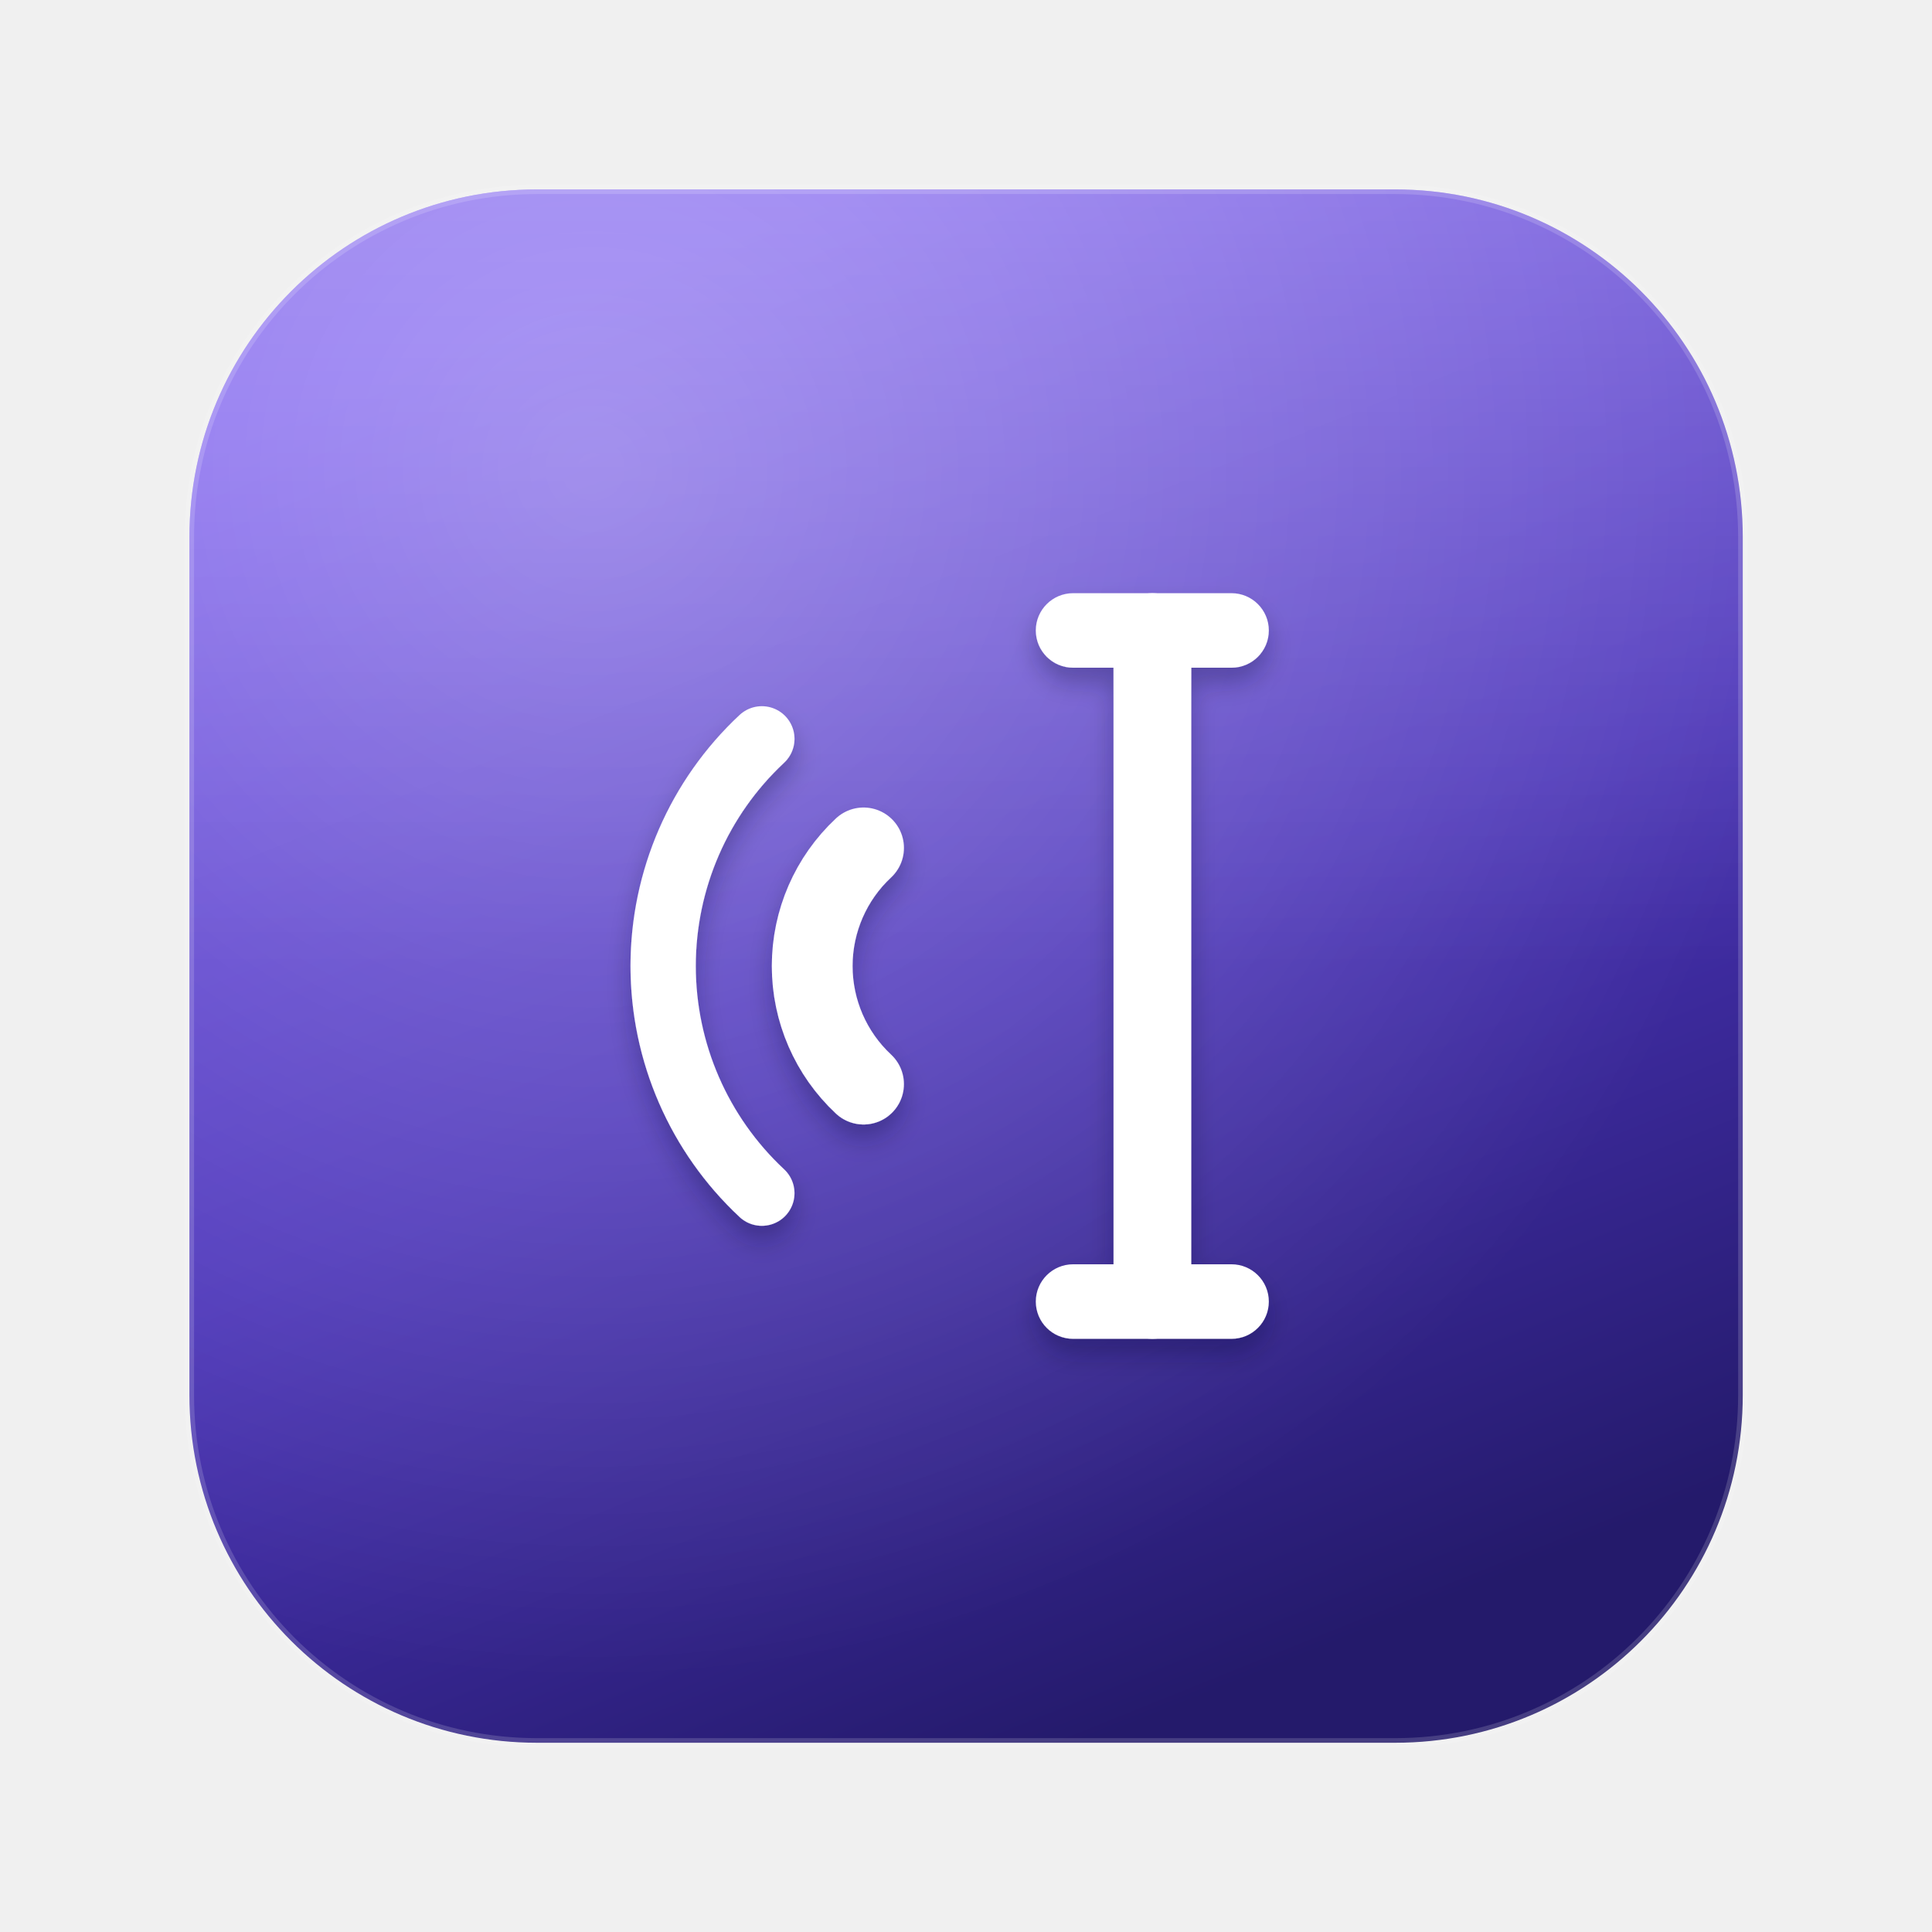
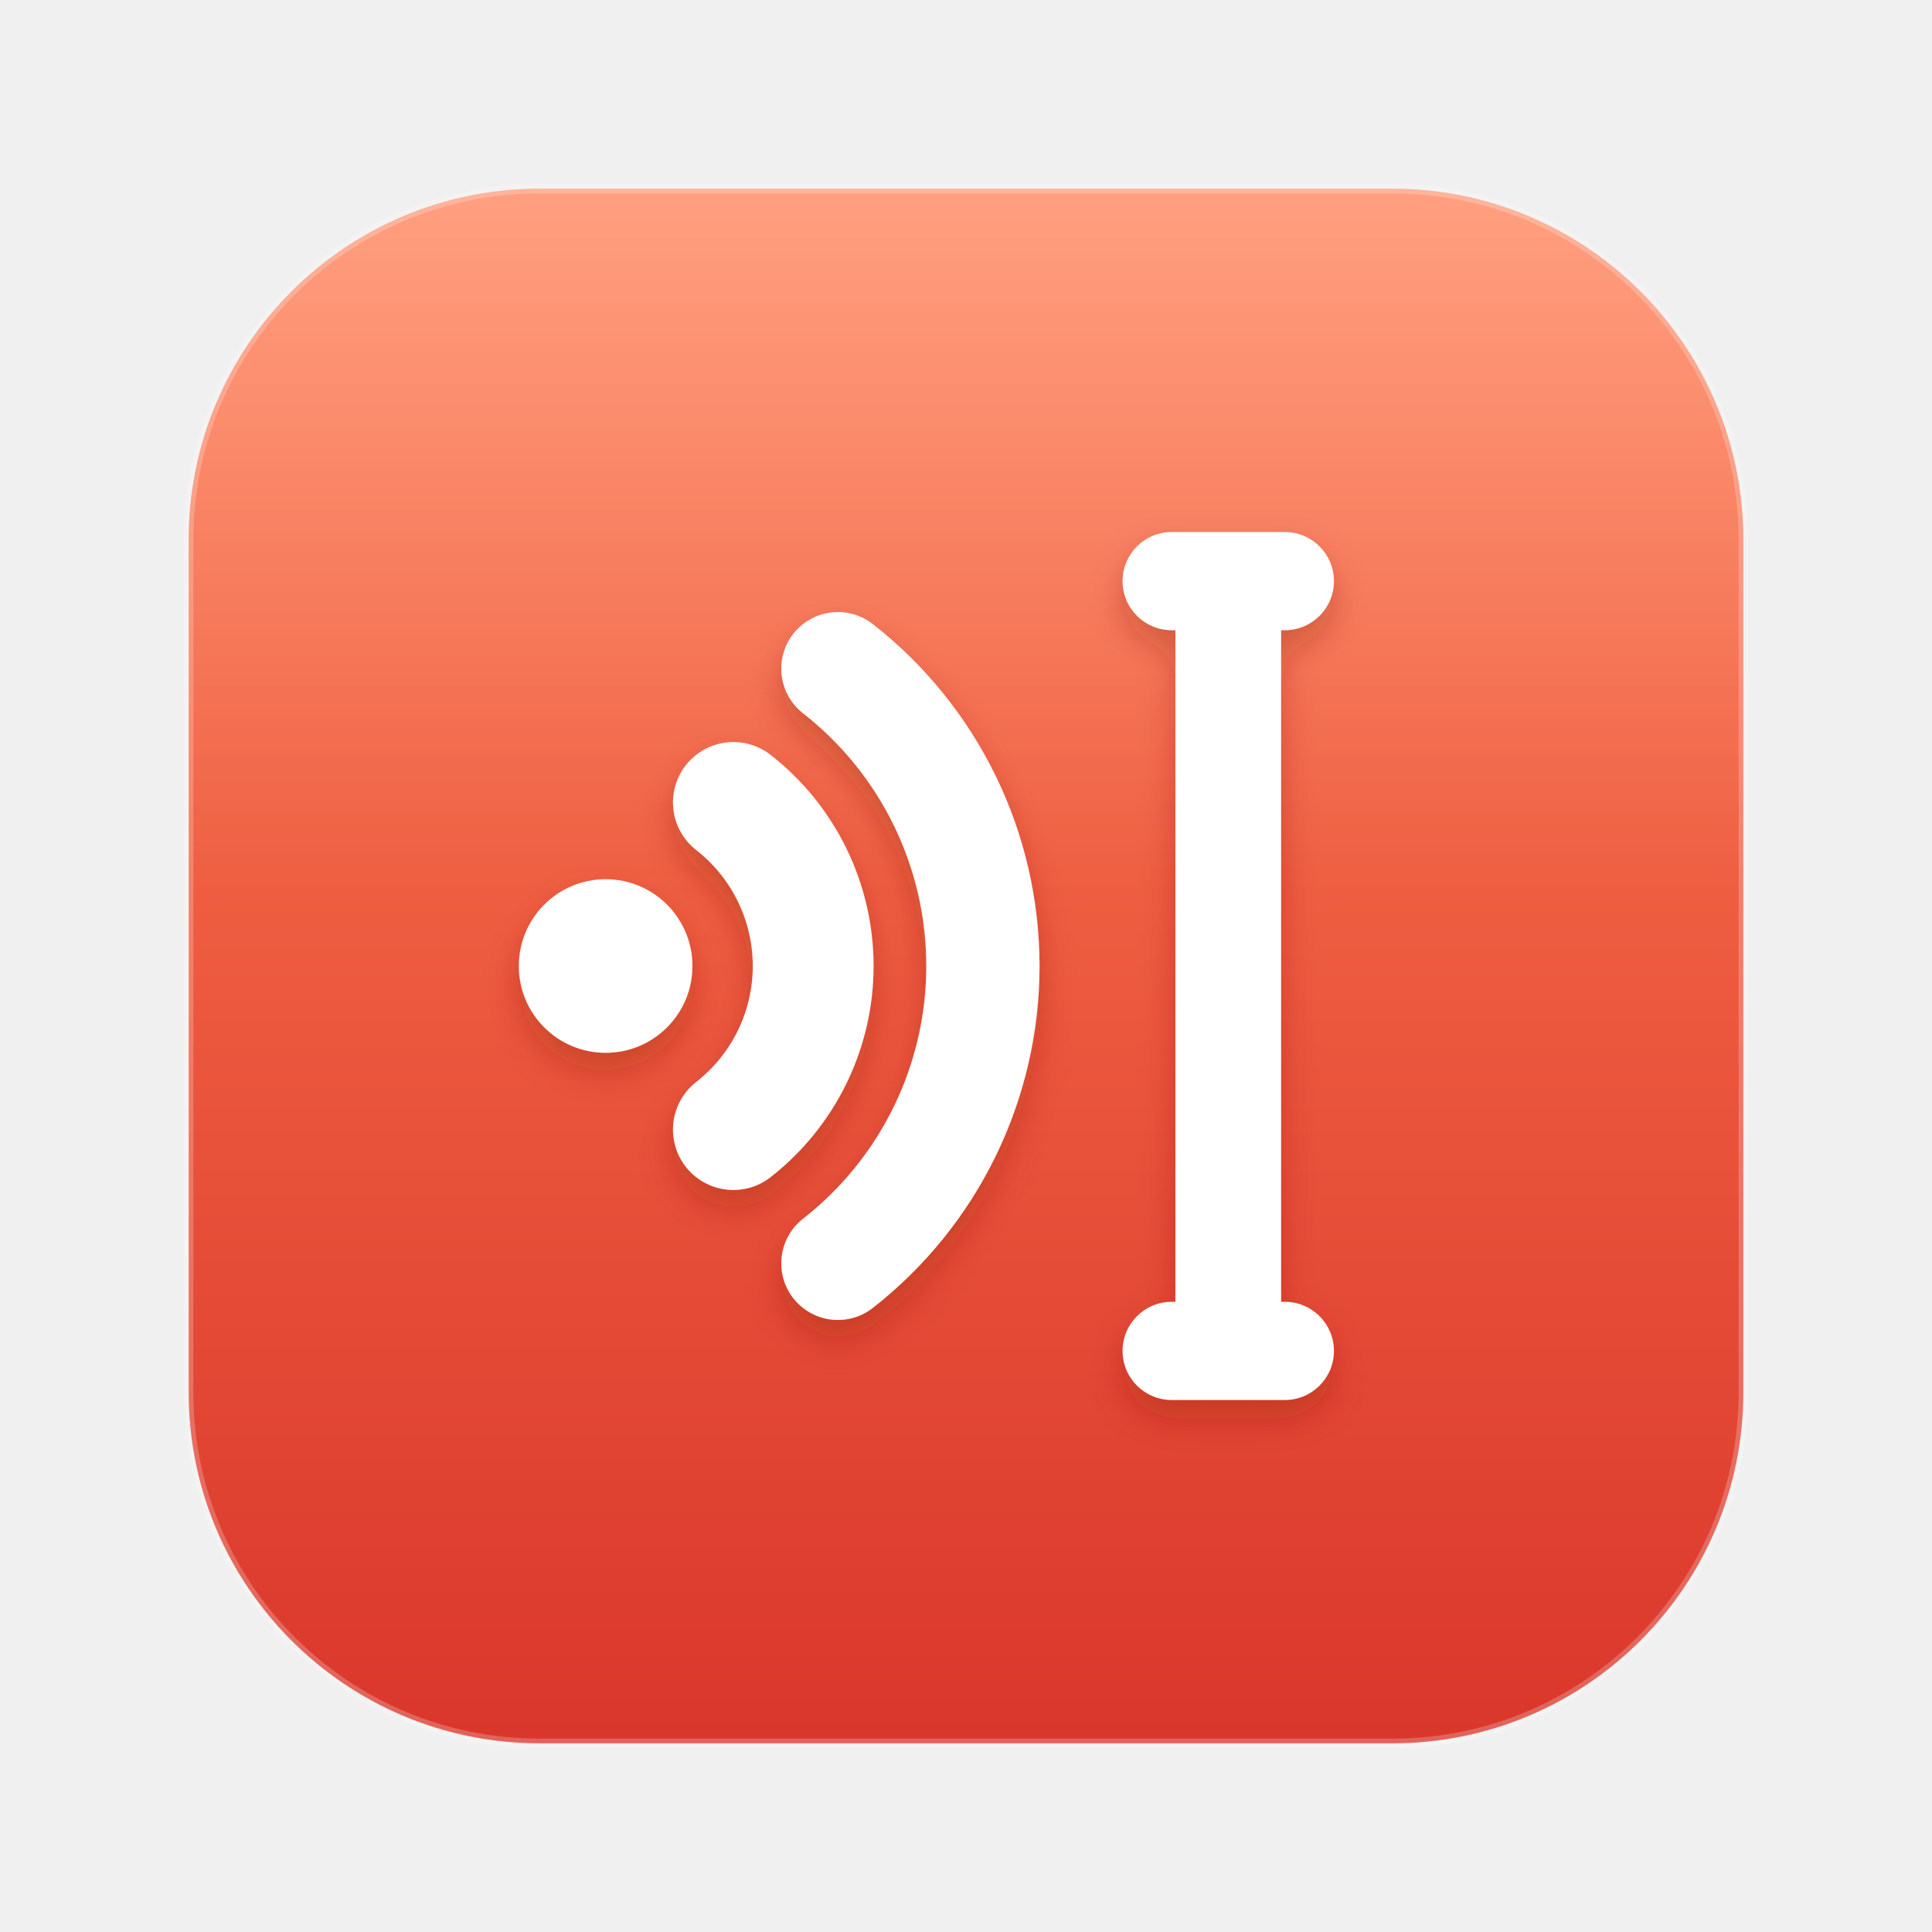
<svg xmlns="http://www.w3.org/2000/svg" viewBox="0 0 1024 1024">
-   <defs>
-     <linearGradient id="p" x1="0.313" y1="0.036" x2="0.687" y2="0.964">
-       <stop offset="0" stop-color="#6B4AEB" />
-       <stop offset=".52" stop-color="#4A33B8" />
-       <stop offset="1" stop-color="#241A6B" />
-     </linearGradient>
-     <radialGradient id="b" gradientUnits="userSpaceOnUse" cx="314.4" cy="248.5" r="642.2">
-       <stop offset="0" stop-color="#fff" stop-opacity=".3" />
-       <stop offset="1" stop-color="#fff" stop-opacity="0" />
-     </radialGradient>
-     <linearGradient id="h" x1="0" y1="0" x2="0" y2="1">
-       <stop offset="0" stop-color="#fff" stop-opacity=".22" />
-       <stop offset=".5" stop-color="#fff" stop-opacity="0" />
-     </linearGradient>
-     <filter id="s" x="-20%" y="-20%" width="140%" height="140%">
-       <feDropShadow dx="0" dy="8.2" stdDeviation="6.6" flood-color="#0F0833" flood-opacity=".28" />
-     </filter>
-   </defs>
-   <rect x="100.4" y="100.4" width="823.3" height="823.3" rx="184.2" fill="url(#p)" />
-   <rect x="100.4" y="100.4" width="823.3" height="823.3" rx="184.2" fill="url(#b)" />
-   <rect x="100.4" y="100.4" width="823.3" height="823.3" rx="184.2" fill="url(#h)" />
-   <g filter="url(#s)" fill="#fff" stroke="#fff" stroke-linecap="round">
-     <rect x="590.2" y="314.4" width="41.2" height="395.2" rx="20.6" stroke="none" />
-     <rect x="549.0" y="314.4" width="123.5" height="39.5" rx="19.8" stroke="none" />
-     <rect x="549.0" y="670.1" width="123.5" height="39.5" rx="19.8" stroke="none" />
-     <g fill="none">
-       <path d="M457.7 449.4A85.6 85.6 0 0 0 457.7 574.6" stroke-width="42.8" />
-       <path d="M403.8 391.6A164.7 164.7 0 0 0 403.8 632.4" stroke-width="34.6" />
+   <style>.d{display:none}@media (prefers-color-scheme: dark){.l{display:none}.d{display:inline}}</style>
+   <g class="l">
+     <defs>
+       <linearGradient id="ilightp" x1="0" y1="0" x2="0" y2="1">
+         <stop offset="0" stop-color="#FF7D52" />
+         <stop offset="1" stop-color="#DA372C" />
+       </linearGradient>
+       <linearGradient id="ilights" x1="0" y1="0" x2="0" y2="1">
+         <stop offset="0" stop-color="#fff" stop-opacity="0.26" />
+         <stop offset=".45" stop-color="#fff" stop-opacity="0" />
+       </linearGradient>
+       <filter id="ilightd" x="-20%" y="-20%" width="140%" height="140%">
+         <feDropShadow dx="0" dy="10" stdDeviation="9" flood-color="#8A1A10" flood-opacity=".32" />
+       </filter>
+     </defs>
+     <rect x="100" y="100" width="824" height="824" rx="186" fill="url(#ilightp)" />
+     <rect x="100" y="100" width="824" height="824" rx="186" fill="url(#ilights)" />
+     <g filter="url(#ilightd)">
+       <circle cx="321" cy="512" r="46" fill="#FFFFFF" />
+       <g fill="none" stroke="#FFFFFF" stroke-linecap="round">
+         <path d="M388.7 425.3A110 110 0 0 1 388.7 598.7" stroke-width="64" />
+         <path d="M444.1 354.4A200 200 0 0 1 444.1 669.6" stroke-width="60" />
+       </g>
+       <path fill="#FFFFFF" d="M623 330H679V694H623Z" />
+       <rect x="595" y="282" width="112" height="52" rx="26" fill="#FFFFFF" />
+       <rect x="595" y="690" width="112" height="52" rx="26" fill="#FFFFFF" />
    </g>
+     <rect x="100" y="100" width="824" height="824" rx="186" fill="none" stroke="#fff" stroke-opacity="0.22" stroke-width="5" />
  </g>
-   <rect x="100.4" y="100.4" width="823.3" height="823.3" rx="184.2" fill="none" stroke="#fff" stroke-opacity=".16" stroke-width="4.9" />
+   <g class="d">
+     <defs>
+       <linearGradient id="idarkp" x1="0" y1="0" x2="0" y2="1">
+         <stop offset="0" stop-color="#2A2A2D" />
+         <stop offset="1" stop-color="#141416" />
+       </linearGradient>
+       <linearGradient id="idarkg" x1="0" y1="0" x2="0" y2="1">
+         <stop offset="0" stop-color="#FF7D52" />
+         <stop offset="1" stop-color="#DA372C" />
+       </linearGradient>
+       <linearGradient id="idarks" x1="0" y1="0" x2="0" y2="1">
+         <stop offset="0" stop-color="#fff" stop-opacity="0.1" />
+         <stop offset=".45" stop-color="#fff" stop-opacity="0" />
+       </linearGradient>
+       <filter id="idarkd" x="-20%" y="-20%" width="140%" height="140%">
+         <feDropShadow dx="0" dy="10" stdDeviation="9" flood-color="#000000" flood-opacity=".32" />
+       </filter>
+     </defs>
+     <rect x="100" y="100" width="824" height="824" rx="186" fill="url(#idarkp)" />
+     <rect x="100" y="100" width="824" height="824" rx="186" fill="url(#idarks)" />
+     <g filter="url(#idarkd)">
+       <circle cx="321" cy="512" r="46" fill="url(#idarkg)" />
+       <g fill="none" stroke="url(#idarkg)" stroke-linecap="round">
+         <path d="M388.7 425.3A110 110 0 0 1 388.7 598.7" stroke-width="64" />
+         <path d="M444.1 354.4A200 200 0 0 1 444.1 669.6" stroke-width="60" />
+       </g>
+       <path fill="#FFE8D9" d="M623 330H679V694H623Z" />
+       <rect x="595" y="282" width="112" height="52" rx="26" fill="#FFE8D9" />
+       <rect x="595" y="690" width="112" height="52" rx="26" fill="#FFE8D9" />
+     </g>
+     <rect x="100" y="100" width="824" height="824" rx="186" fill="none" stroke="#fff" stroke-opacity="0.14" stroke-width="5" />
+   </g>
</svg>
